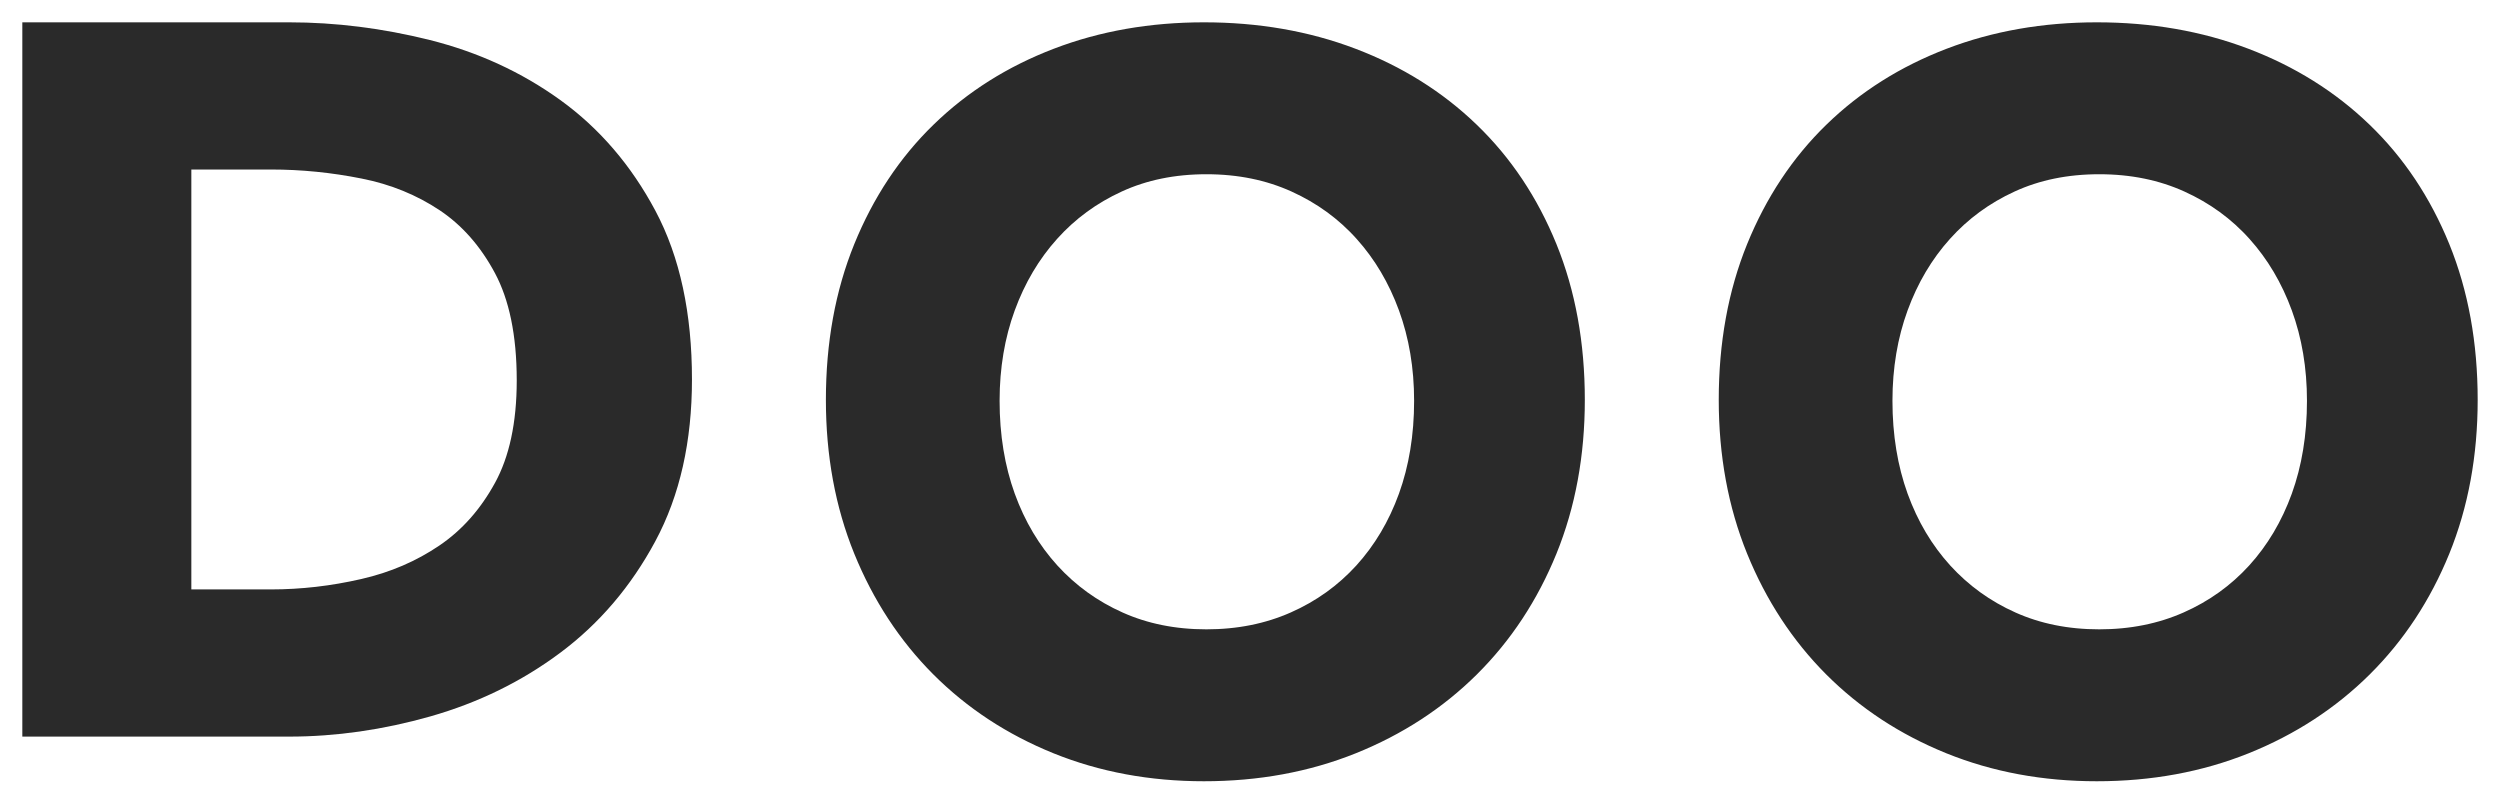
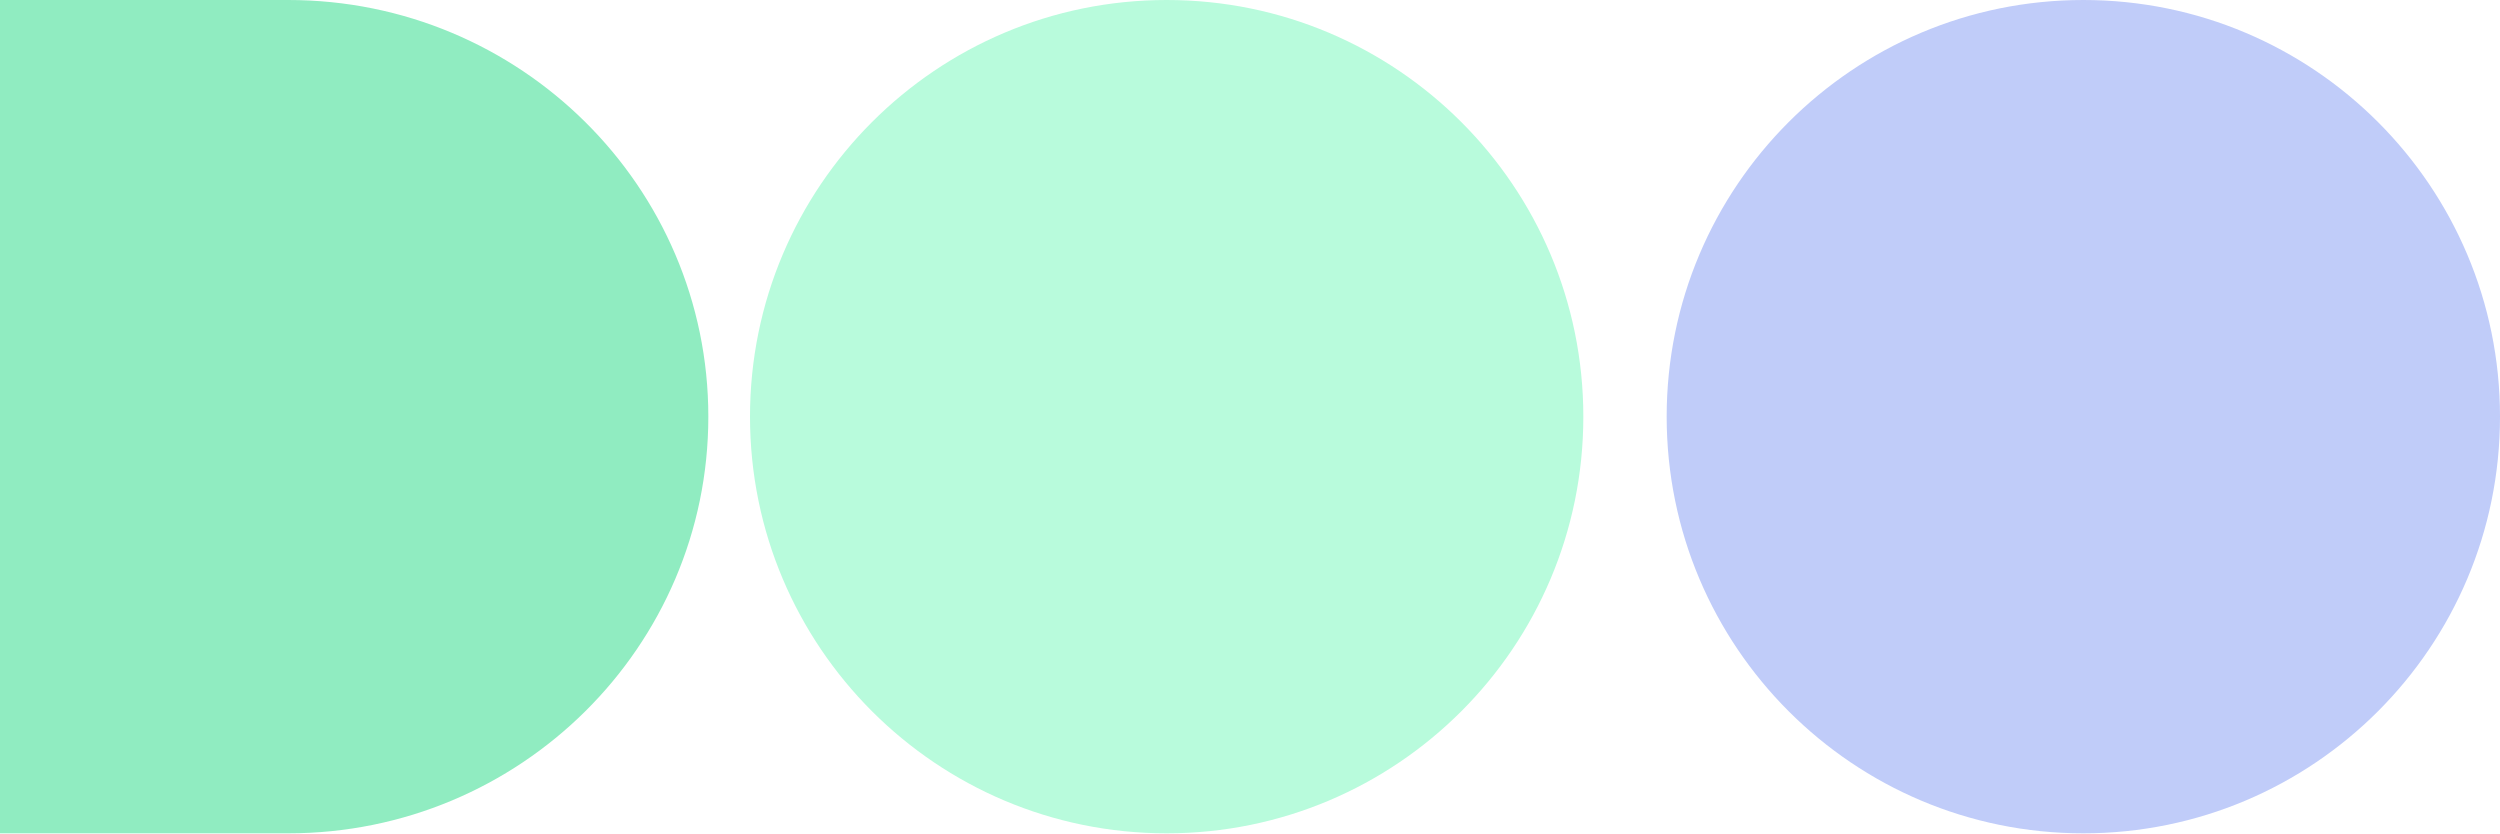
- <svg xmlns="http://www.w3.org/2000/svg" width="56px" height="18px" viewBox="0 0 56 18" version="1.1">
+ <svg xmlns="http://www.w3.org/2000/svg" width="60px" height="20px" viewBox="0 0 60 20" version="1.1">
  <g id="Web" stroke="none" stroke-width="1" fill="none" fill-rule="evenodd">
-     <g id="Desktop-HD" transform="translate(-79, -36)" fill="#2A2A2A" fill-rule="nonzero" stroke="#2A2A2A">
-       <g id="Group-10" transform="translate(80, 37)">
-         <path d="M5.474,15 C6.477,15 7.487,14.855 8.505,14.566 C9.522,14.276 10.438,13.828 11.252,13.22 C12.066,12.613 12.728,11.836 13.237,10.89 C13.746,9.944 14,8.814 14,7.5 C14,6.088 13.746,4.905 13.237,3.951 C12.728,2.998 12.066,2.228 11.252,1.642 C10.438,1.056 9.522,0.636 8.505,0.381 C7.487,0.127 6.477,0 5.474,0 L5.474,0 L0,0 L0,15 L5.474,15 Z M5.07,12.703 L2.786,12.703 L2.786,2.297 L5.07,2.297 C5.781,2.297 6.492,2.368 7.202,2.51 C7.913,2.651 8.555,2.913 9.128,3.295 C9.7,3.678 10.168,4.208 10.531,4.888 C10.893,5.568 11.075,6.445 11.075,7.521 C11.075,8.541 10.893,9.383 10.531,10.048 C10.168,10.714 9.7,11.241 9.128,11.63 C8.555,12.02 7.913,12.296 7.202,12.458 C6.492,12.621 5.781,12.703 5.07,12.703 L5.07,12.703 Z" id="D" transform="translate(7, 7.5) rotate(-360) translate(-7, -7.5) " />
-         <path d="M25.968,16 C27.132,16 28.204,15.803 29.185,15.409 C30.166,15.014 31.014,14.462 31.729,13.753 C32.444,13.043 33.001,12.197 33.401,11.215 C33.8,10.233 34,9.147 34,7.957 C34,6.738 33.8,5.638 33.401,4.656 C33.001,3.674 32.444,2.839 31.729,2.151 C31.014,1.462 30.166,0.932 29.185,0.559 C28.204,0.186 27.132,0 25.968,0 C24.819,0 23.757,0.186 22.783,0.559 C21.809,0.932 20.968,1.462 20.26,2.151 C19.552,2.839 18.999,3.674 18.599,4.656 C18.2,5.638 18,6.738 18,7.957 C18,9.147 18.2,10.233 18.599,11.215 C18.999,12.197 19.552,13.043 20.26,13.753 C20.968,14.462 21.809,15.014 22.783,15.409 C23.757,15.803 24.819,16 25.968,16 Z M26.023,13.597 C25.263,13.597 24.569,13.457 23.943,13.177 C23.316,12.897 22.774,12.506 22.316,12.004 C21.859,11.501 21.507,10.909 21.26,10.228 C21.014,9.546 20.891,8.796 20.891,7.978 C20.891,7.189 21.014,6.457 21.26,5.783 C21.507,5.108 21.855,4.52 22.306,4.018 C22.756,3.516 23.295,3.121 23.922,2.834 C24.548,2.547 25.249,2.403 26.023,2.403 C26.797,2.403 27.501,2.547 28.135,2.834 C28.769,3.121 29.311,3.516 29.761,4.018 C30.212,4.52 30.56,5.108 30.807,5.783 C31.053,6.457 31.176,7.189 31.176,7.978 C31.176,8.796 31.053,9.546 30.807,10.228 C30.56,10.909 30.208,11.501 29.751,12.004 C29.293,12.506 28.748,12.897 28.114,13.177 C27.48,13.457 26.783,13.597 26.023,13.597 Z" id="O" />
-         <path d="M45.968,16 C47.132,16 48.204,15.803 49.185,15.409 C50.166,15.014 51.014,14.462 51.729,13.753 C52.444,13.043 53.001,12.197 53.401,11.215 C53.8,10.233 54,9.147 54,7.957 C54,6.738 53.8,5.638 53.401,4.656 C53.001,3.674 52.444,2.839 51.729,2.151 C51.014,1.462 50.166,0.932 49.185,0.559 C48.204,0.186 47.132,0 45.968,0 C44.819,0 43.757,0.186 42.783,0.559 C41.809,0.932 40.968,1.462 40.26,2.151 C39.552,2.839 38.999,3.674 38.599,4.656 C38.2,5.638 38,6.738 38,7.957 C38,9.147 38.2,10.233 38.599,11.215 C38.999,12.197 39.552,13.043 40.26,13.753 C40.968,14.462 41.809,15.014 42.783,15.409 C43.757,15.803 44.819,16 45.968,16 Z M46.023,13.597 C45.263,13.597 44.569,13.457 43.943,13.177 C43.316,12.897 42.774,12.506 42.316,12.004 C41.859,11.501 41.507,10.909 41.26,10.228 C41.014,9.546 40.891,8.796 40.891,7.978 C40.891,7.189 41.014,6.457 41.26,5.783 C41.507,5.108 41.855,4.52 42.306,4.018 C42.756,3.516 43.295,3.121 43.922,2.834 C44.548,2.547 45.249,2.403 46.023,2.403 C46.797,2.403 47.501,2.547 48.135,2.834 C48.769,3.121 49.311,3.516 49.761,4.018 C50.212,4.52 50.56,5.108 50.807,5.783 C51.053,6.457 51.176,7.189 51.176,7.978 C51.176,8.796 51.053,9.546 50.807,10.228 C50.56,10.909 50.208,11.501 49.751,12.004 C49.293,12.506 48.748,12.897 48.114,13.177 C47.48,13.457 46.783,13.597 46.023,13.597 Z" id="O" />
+     <g id="Desktop-HD" transform="translate(-80, -34)">
+       <g id="Group" transform="translate(80, 34)">
+         <circle id="Oval" fill="#B8FBDC" cx="28" cy="10" r="10" />
+         <circle id="Oval" fill="#C0CCF9" cx="50" cy="10" r="10" />
+         <path d="M6.916,20 C12.485,20 17,15.523 17,10 C17,4.477 12.485,0 6.916,0 L0,0 L0,20 L6.916,20 Z" id="Oval" fill="#90ECC1" />
      </g>
    </g>
  </g>
</svg>
